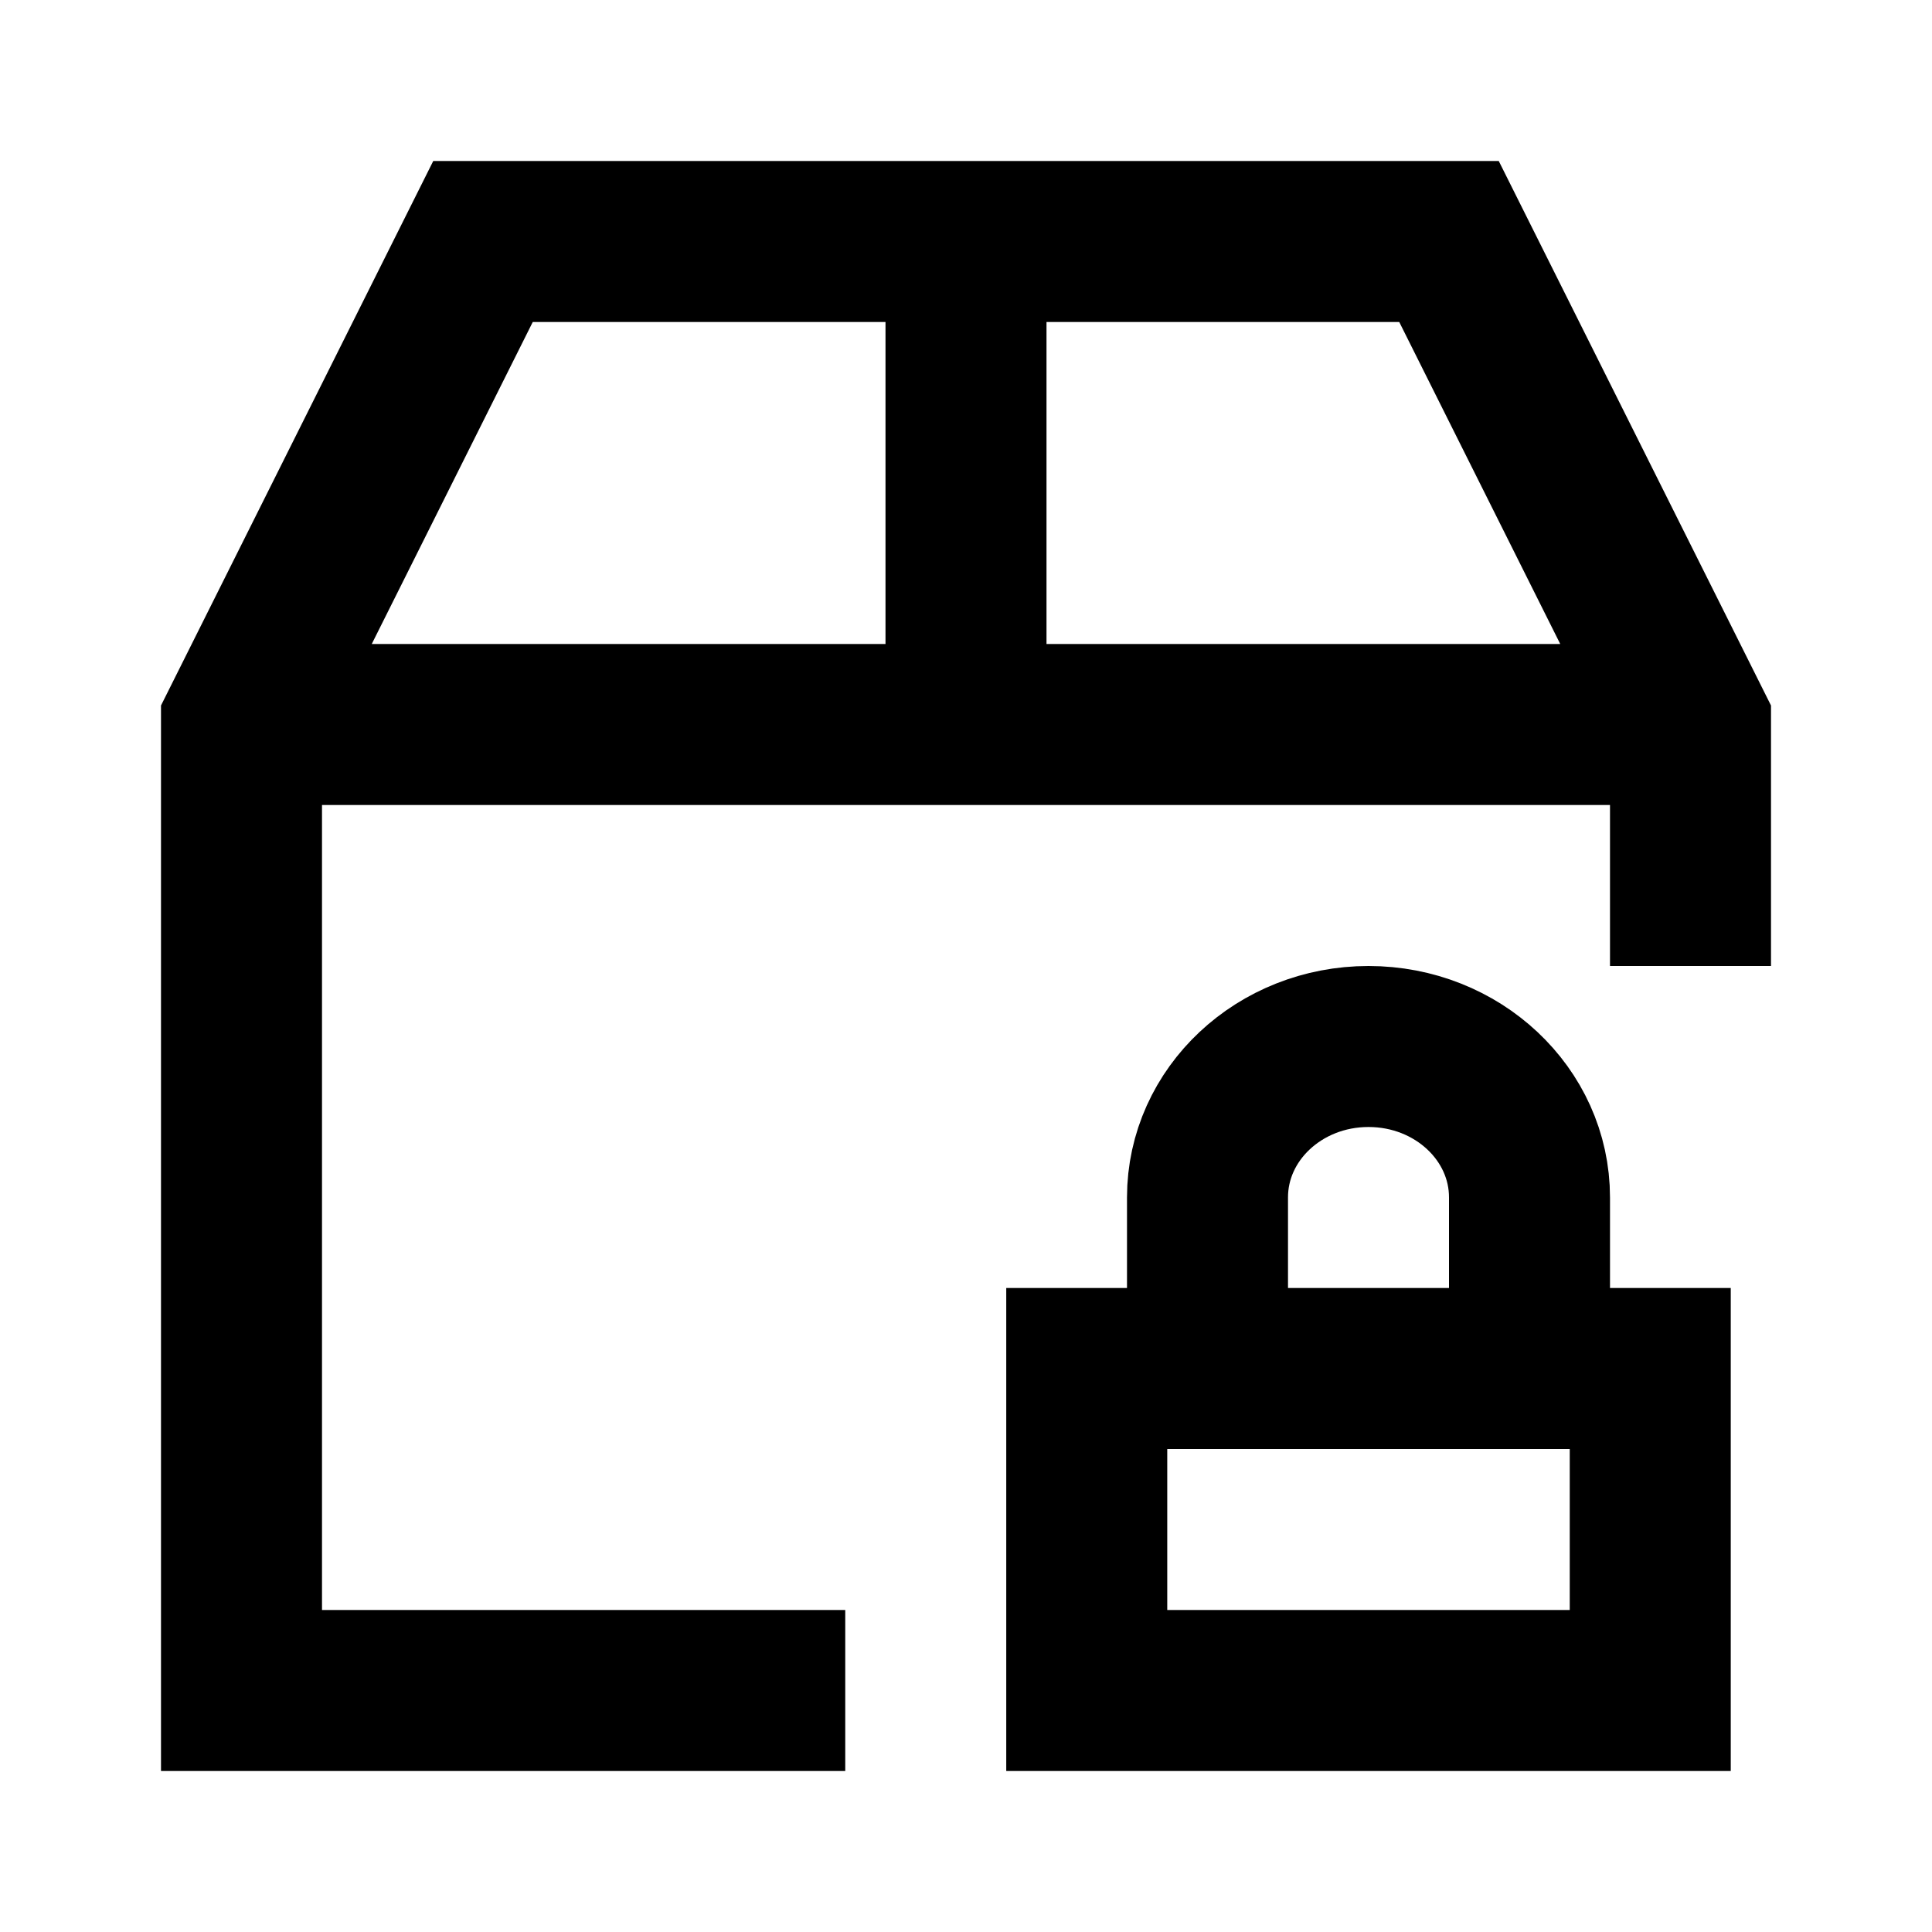
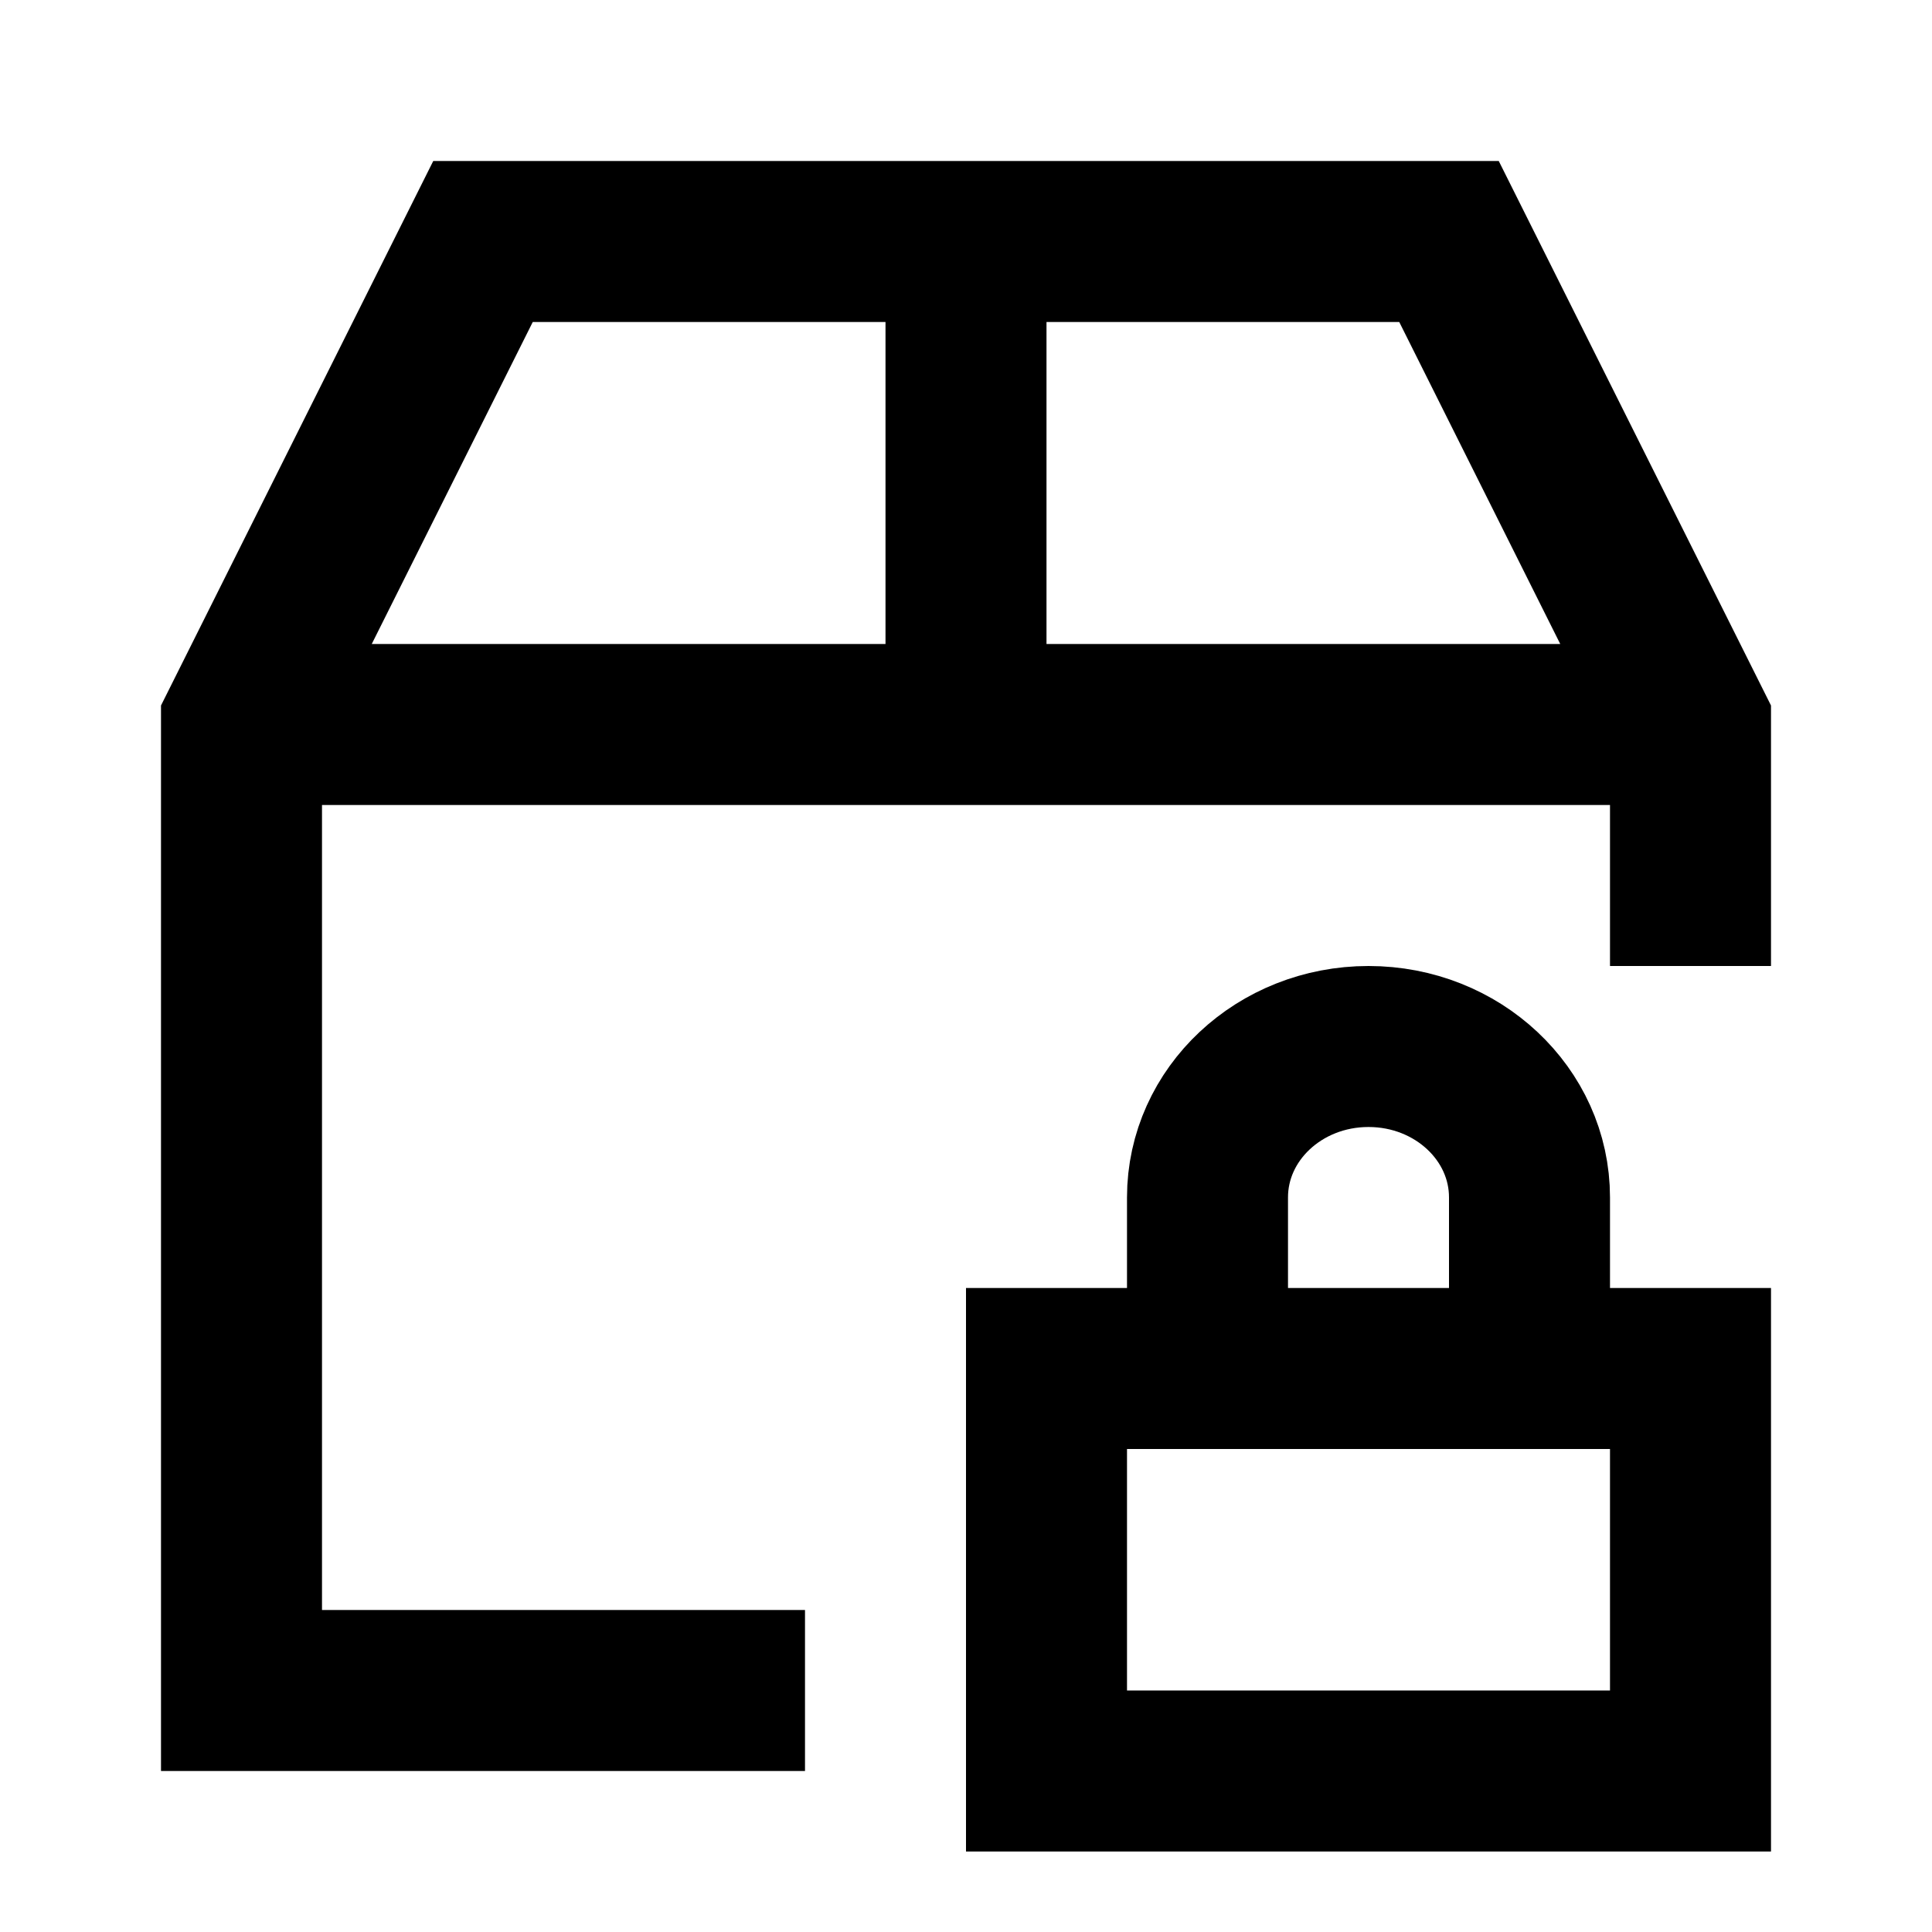
<svg xmlns="http://www.w3.org/2000/svg" width="24" height="24" viewBox="0 0 24 24" fill="none" stroke="currentColor" stroke-width="2" stroke-linecap="butt" stroke-linejoin="miter">
-   <path d="M3 9H21M21 12V9L18 3H6L3 9V21H10.5" />
+   <path d="M3 9H21M21 12V9L18 3H6L3 9V21H10" />
  <path d="M12 9V3" />
-   <path d="M13.5 17H20.5V21H13.5V17Z" />
+   <path d="M13 17H21V22H17H13V17Z" />
  <path d="M15 17C15 17 15 15.911 15 14.875C15 13.839 15.895 13 17 13C18.105 13 19 13.839 19 14.875C19 15.911 19 17 19 17" />
</svg>
